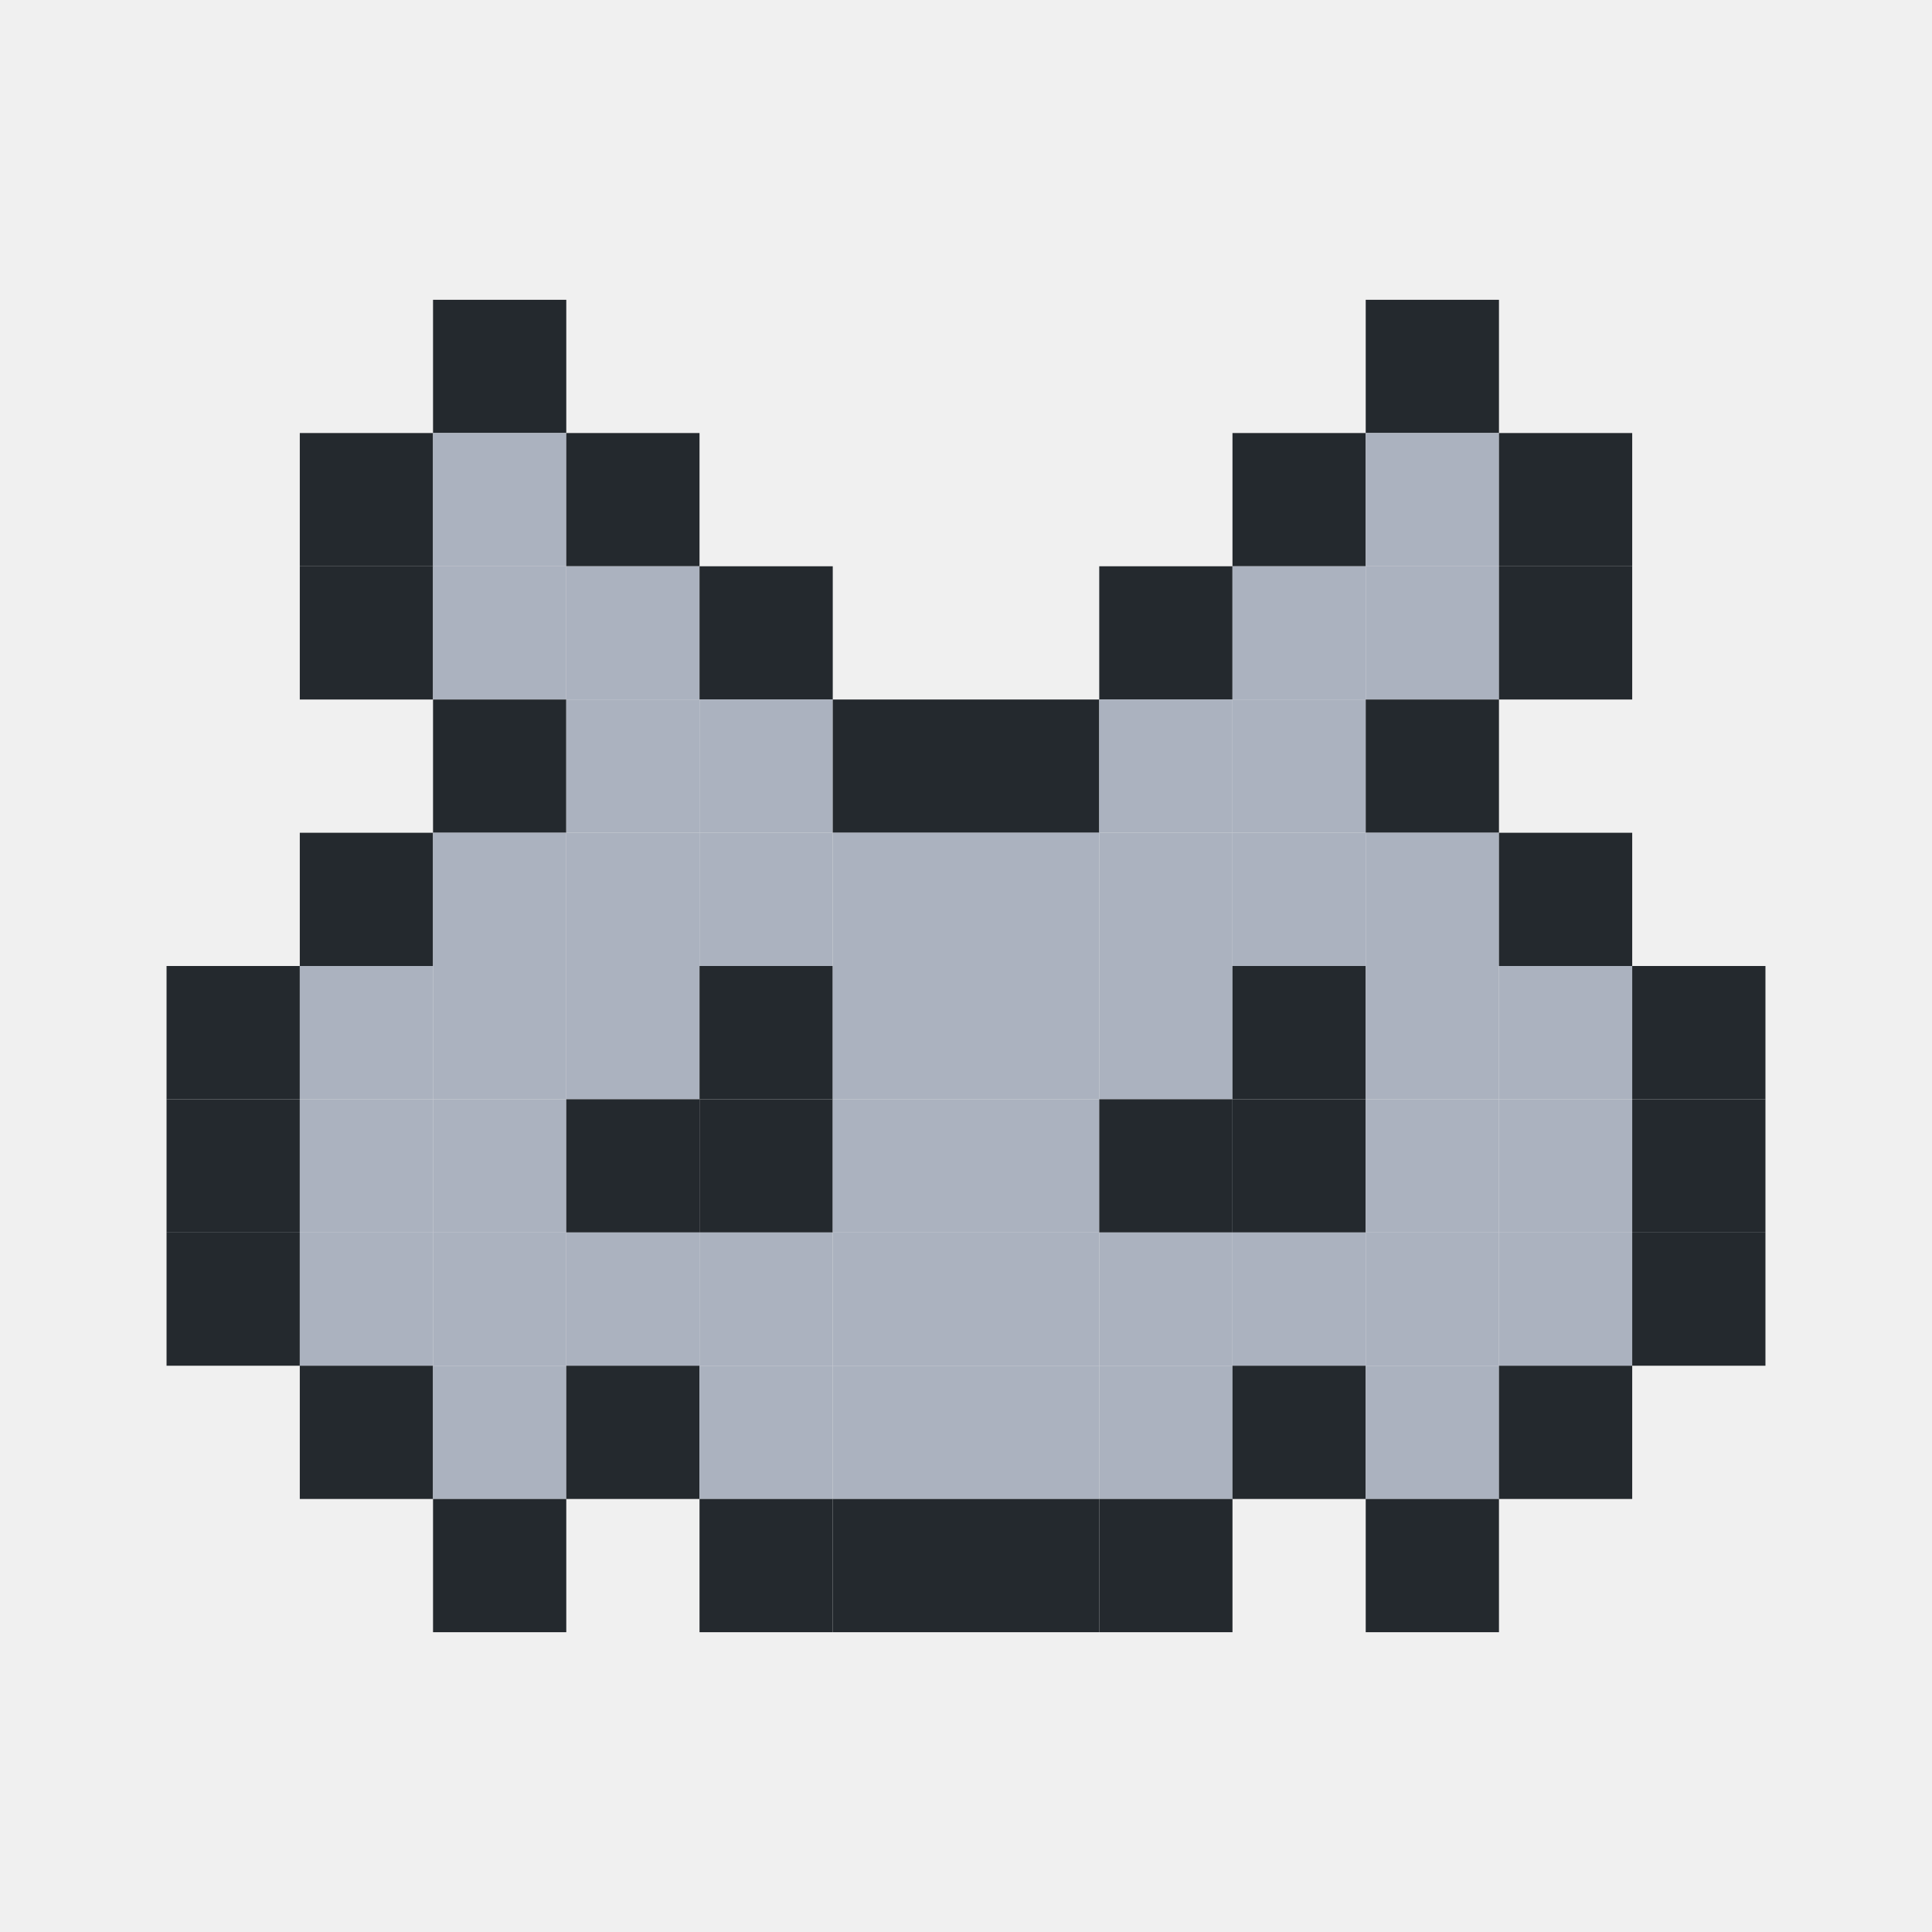
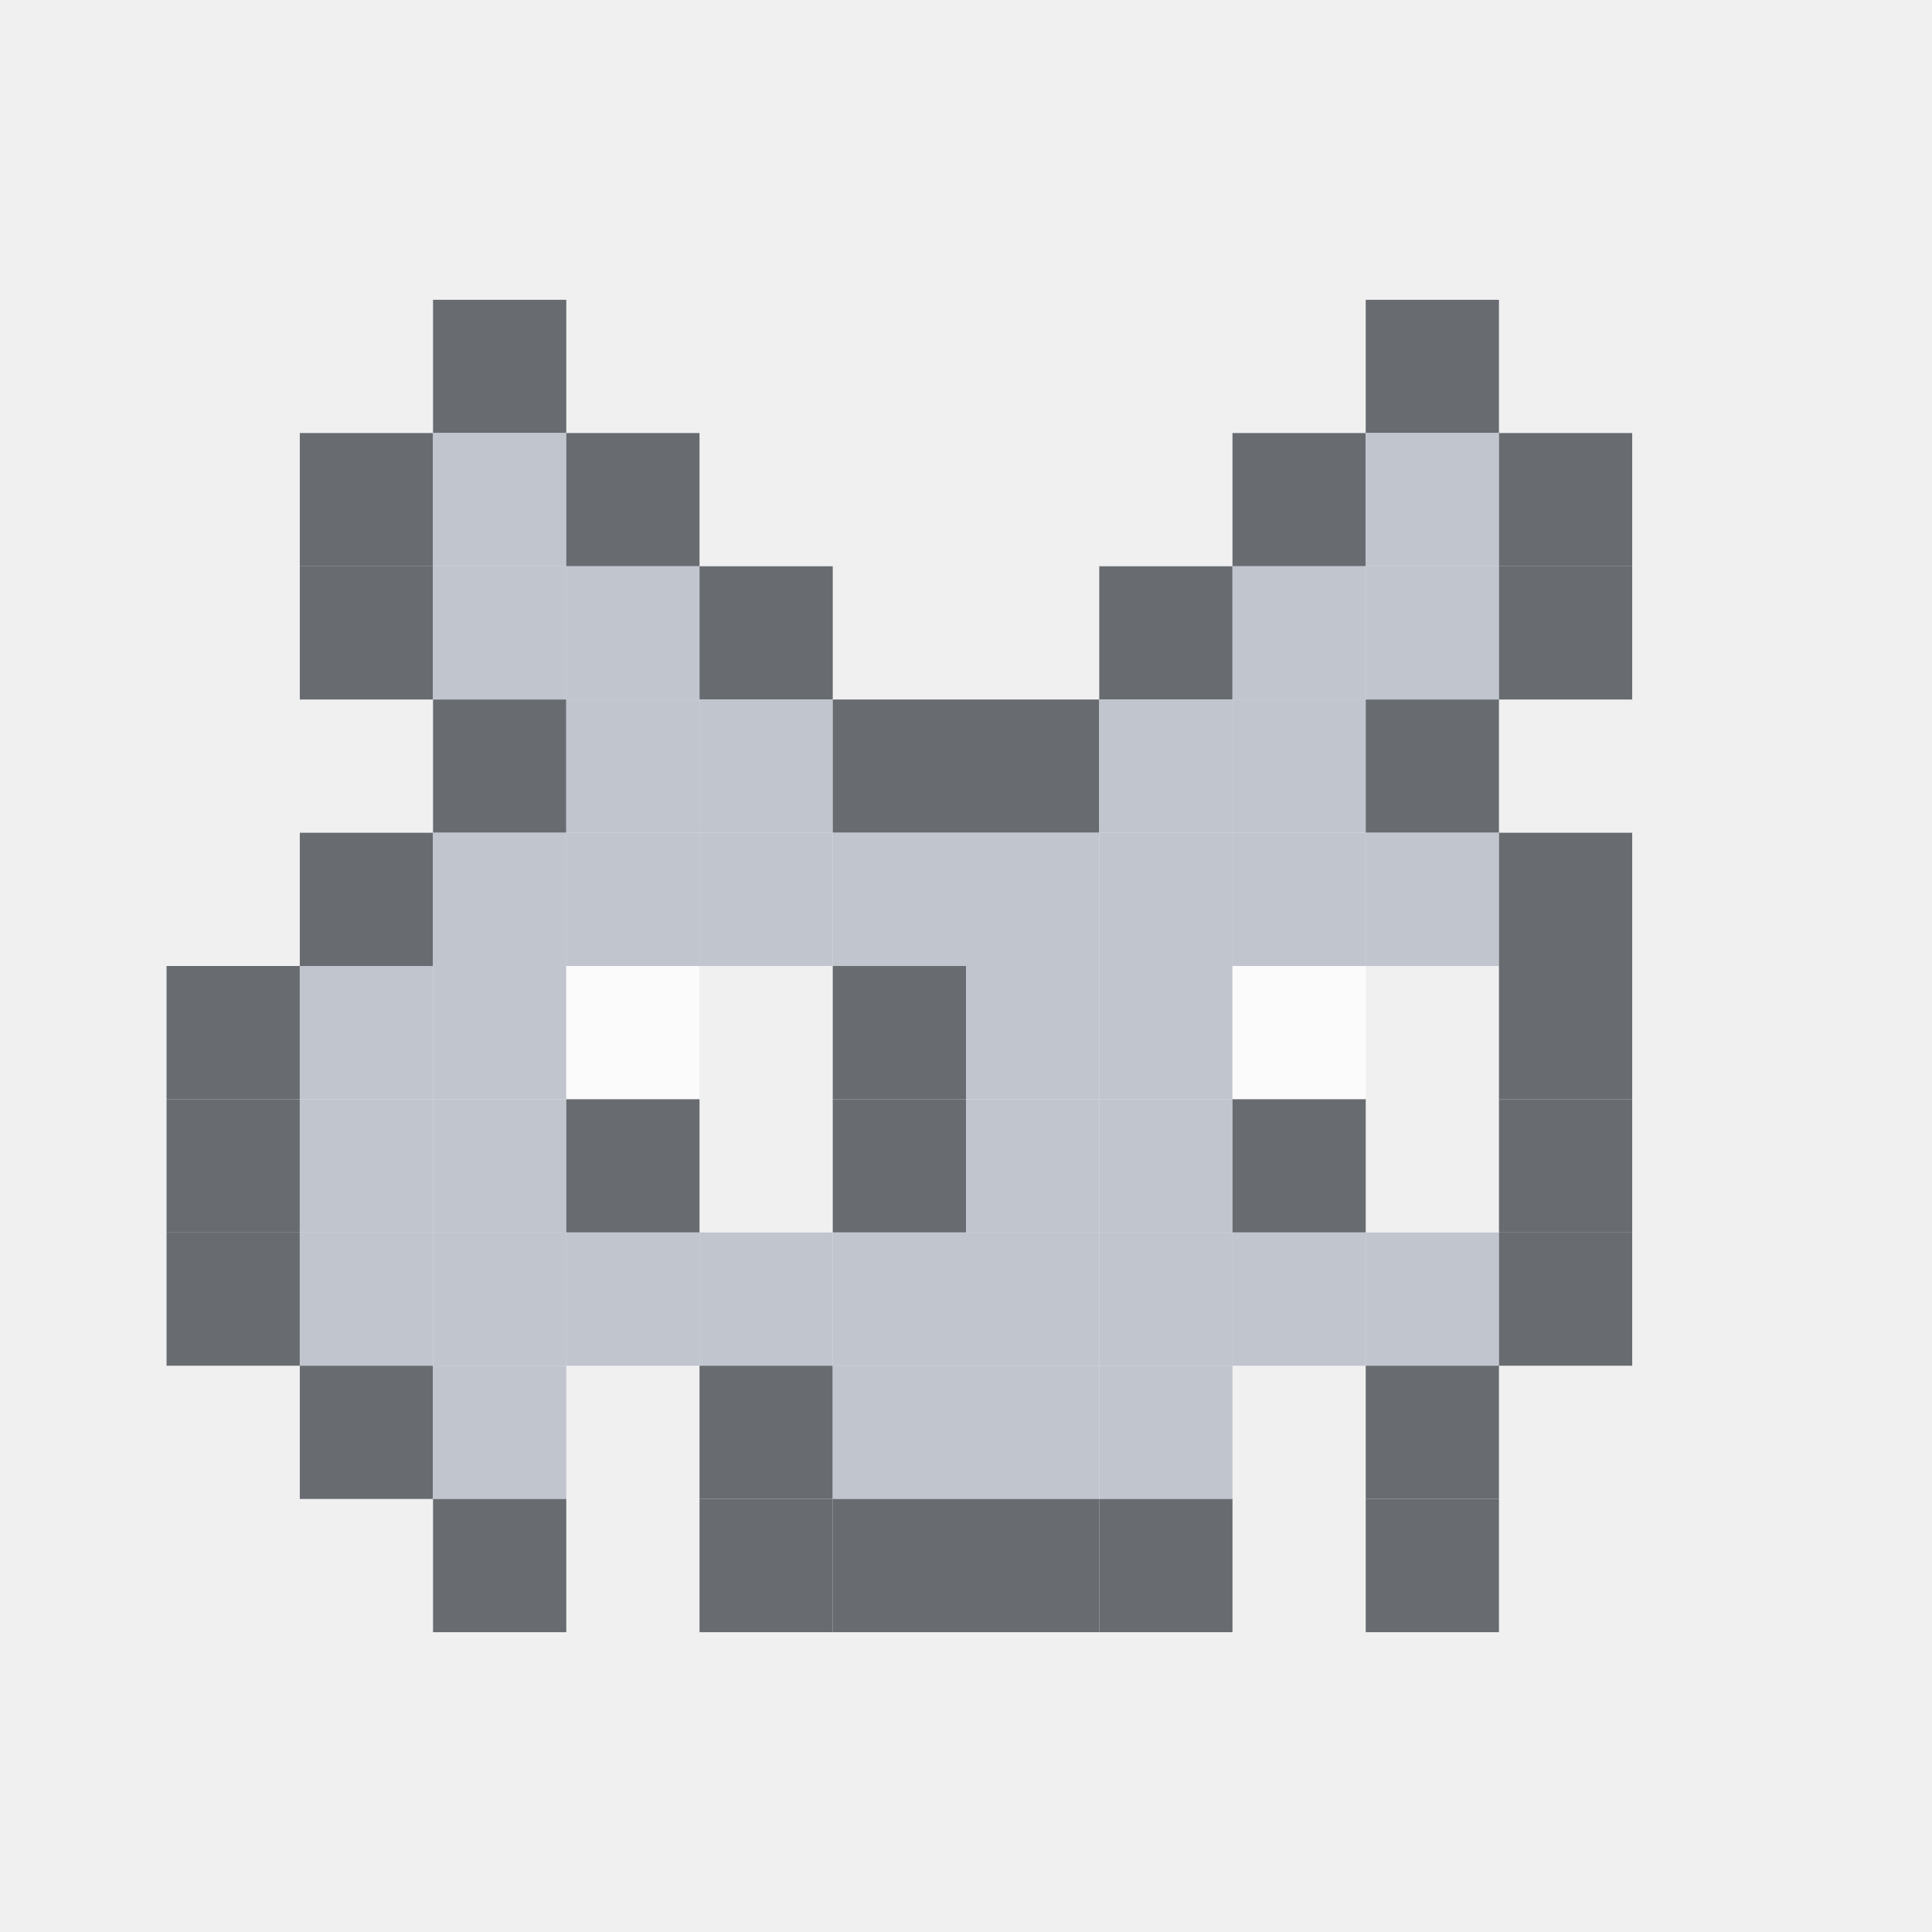
<svg xmlns="http://www.w3.org/2000/svg" width="232" height="232" viewBox="0 0 232 232">
-   <style>
-         .pet { transform-origin: center; }
-       </style>
+   <style>.pet { transform-origin: center; }</style>
  <rect width="100%" height="100%" fill="transparent" />
-   <g transform="translate(20, 20)">
+   <g transform="translate(20, 20)" opacity="0.7">
    <g class="pet">
-       <rect x="32" y="16" width="16" height="16" fill="#24292e" />
-       <rect x="144" y="16" width="16" height="16" fill="#24292e" />
-       <rect x="16" y="32" width="16" height="16" fill="#24292e" />
+       <rect x="32" y="16" width="16" height="16" fill="#2d333b" />
+       <rect x="144" y="16" width="16" height="16" fill="#2d333b" />
+       <rect x="16" y="32" width="16" height="16" fill="#2d333b" />
      <rect x="32" y="32" width="16" height="16" fill="#abb2bf" />
-       <rect x="48" y="32" width="16" height="16" fill="#24292e" />
-       <rect x="128" y="32" width="16" height="16" fill="#24292e" />
+       <rect x="48" y="32" width="16" height="16" fill="#2d333b" />
+       <rect x="128" y="32" width="16" height="16" fill="#2d333b" />
      <rect x="144" y="32" width="16" height="16" fill="#abb2bf" />
-       <rect x="160" y="32" width="16" height="16" fill="#24292e" />
-       <rect x="16" y="48" width="16" height="16" fill="#24292e" />
+       <rect x="160" y="32" width="16" height="16" fill="#2d333b" />
+       <rect x="16" y="48" width="16" height="16" fill="#2d333b" />
      <rect x="32" y="48" width="16" height="16" fill="#abb2bf" />
      <rect x="48" y="48" width="16" height="16" fill="#abb2bf" />
-       <rect x="64" y="48" width="16" height="16" fill="#24292e" />
-       <rect x="112" y="48" width="16" height="16" fill="#24292e" />
+       <rect x="64" y="48" width="16" height="16" fill="#2d333b" />
+       <rect x="112" y="48" width="16" height="16" fill="#2d333b" />
      <rect x="128" y="48" width="16" height="16" fill="#abb2bf" />
      <rect x="144" y="48" width="16" height="16" fill="#abb2bf" />
-       <rect x="160" y="48" width="16" height="16" fill="#24292e" />
-       <rect x="32" y="64" width="16" height="16" fill="#24292e" />
+       <rect x="160" y="48" width="16" height="16" fill="#2d333b" />
+       <rect x="32" y="64" width="16" height="16" fill="#2d333b" />
      <rect x="48" y="64" width="16" height="16" fill="#abb2bf" />
      <rect x="64" y="64" width="16" height="16" fill="#abb2bf" />
-       <rect x="80" y="64" width="16" height="16" fill="#24292e" />
-       <rect x="96" y="64" width="16" height="16" fill="#24292e" />
+       <rect x="80" y="64" width="16" height="16" fill="#2d333b" />
+       <rect x="96" y="64" width="16" height="16" fill="#2d333b" />
      <rect x="112" y="64" width="16" height="16" fill="#abb2bf" />
      <rect x="128" y="64" width="16" height="16" fill="#abb2bf" />
-       <rect x="144" y="64" width="16" height="16" fill="#24292e" />
-       <rect x="16" y="80" width="16" height="16" fill="#24292e" />
+       <rect x="144" y="64" width="16" height="16" fill="#2d333b" />
+       <rect x="16" y="80" width="16" height="16" fill="#2d333b" />
      <rect x="32" y="80" width="16" height="16" fill="#abb2bf" />
      <rect x="48" y="80" width="16" height="16" fill="#abb2bf" />
      <rect x="64" y="80" width="16" height="16" fill="#abb2bf" />
      <rect x="80" y="80" width="16" height="16" fill="#abb2bf" />
      <rect x="96" y="80" width="16" height="16" fill="#abb2bf" />
      <rect x="112" y="80" width="16" height="16" fill="#abb2bf" />
      <rect x="128" y="80" width="16" height="16" fill="#abb2bf" />
      <rect x="144" y="80" width="16" height="16" fill="#abb2bf" />
-       <rect x="160" y="80" width="16" height="16" fill="#24292e" />
-       <rect x="0" y="96" width="16" height="16" fill="#24292e" />
+       <rect x="160" y="80" width="16" height="16" fill="#2d333b" />
+       <rect x="0" y="96" width="16" height="16" fill="#2d333b" />
      <rect x="16" y="96" width="16" height="16" fill="#abb2bf" />
      <rect x="32" y="96" width="16" height="16" fill="#abb2bf" />
-       <rect x="48" y="96" width="16" height="16" fill="#abb2bf" />
-       <rect x="64" y="96" width="16" height="16" fill="#24292e" />
-       <rect x="80" y="96" width="16" height="16" fill="#abb2bf" />
+       <rect x="48" y="96" width="16" height="16" fill="#ffffff" />
+       <rect x="80" y="96" width="16" height="16" fill="#2d333b" />
      <rect x="96" y="96" width="16" height="16" fill="#abb2bf" />
      <rect x="112" y="96" width="16" height="16" fill="#abb2bf" />
-       <rect x="128" y="96" width="16" height="16" fill="#24292e" />
-       <rect x="144" y="96" width="16" height="16" fill="#abb2bf" />
-       <rect x="160" y="96" width="16" height="16" fill="#abb2bf" />
-       <rect x="176" y="96" width="16" height="16" fill="#24292e" />
-       <rect x="0" y="112" width="16" height="16" fill="#24292e" />
+       <rect x="128" y="96" width="16" height="16" fill="#ffffff" />
+       <rect x="160" y="96" width="16" height="16" fill="#2d333b" />
+       <rect x="0" y="112" width="16" height="16" fill="#2d333b" />
      <rect x="16" y="112" width="16" height="16" fill="#abb2bf" />
      <rect x="32" y="112" width="16" height="16" fill="#abb2bf" />
-       <rect x="48" y="112" width="16" height="16" fill="#24292e" />
-       <rect x="64" y="112" width="16" height="16" fill="#24292e" />
-       <rect x="80" y="112" width="16" height="16" fill="#abb2bf" />
+       <rect x="48" y="112" width="16" height="16" fill="#2d333b" />
+       <rect x="80" y="112" width="16" height="16" fill="#2d333b" />
      <rect x="96" y="112" width="16" height="16" fill="#abb2bf" />
-       <rect x="112" y="112" width="16" height="16" fill="#24292e" />
-       <rect x="128" y="112" width="16" height="16" fill="#24292e" />
-       <rect x="144" y="112" width="16" height="16" fill="#abb2bf" />
-       <rect x="160" y="112" width="16" height="16" fill="#abb2bf" />
-       <rect x="176" y="112" width="16" height="16" fill="#24292e" />
-       <rect x="0" y="128" width="16" height="16" fill="#24292e" />
+       <rect x="112" y="112" width="16" height="16" fill="#abb2bf" />
+       <rect x="128" y="112" width="16" height="16" fill="#2d333b" />
+       <rect x="160" y="112" width="16" height="16" fill="#2d333b" />
+       <rect x="0" y="128" width="16" height="16" fill="#2d333b" />
      <rect x="16" y="128" width="16" height="16" fill="#abb2bf" />
      <rect x="32" y="128" width="16" height="16" fill="#abb2bf" />
      <rect x="48" y="128" width="16" height="16" fill="#abb2bf" />
      <rect x="64" y="128" width="16" height="16" fill="#abb2bf" />
      <rect x="80" y="128" width="16" height="16" fill="#abb2bf" />
      <rect x="96" y="128" width="16" height="16" fill="#abb2bf" />
      <rect x="112" y="128" width="16" height="16" fill="#abb2bf" />
      <rect x="128" y="128" width="16" height="16" fill="#abb2bf" />
      <rect x="144" y="128" width="16" height="16" fill="#abb2bf" />
-       <rect x="160" y="128" width="16" height="16" fill="#abb2bf" />
-       <rect x="176" y="128" width="16" height="16" fill="#24292e" />
-       <rect x="16" y="144" width="16" height="16" fill="#24292e" />
+       <rect x="160" y="128" width="16" height="16" fill="#2d333b" />
+       <rect x="16" y="144" width="16" height="16" fill="#2d333b" />
      <rect x="32" y="144" width="16" height="16" fill="#abb2bf" />
-       <rect x="48" y="144" width="16" height="16" fill="#24292e" />
-       <rect x="64" y="144" width="16" height="16" fill="#abb2bf" />
+       <rect x="64" y="144" width="16" height="16" fill="#2d333b" />
      <rect x="80" y="144" width="16" height="16" fill="#abb2bf" />
      <rect x="96" y="144" width="16" height="16" fill="#abb2bf" />
      <rect x="112" y="144" width="16" height="16" fill="#abb2bf" />
-       <rect x="128" y="144" width="16" height="16" fill="#24292e" />
-       <rect x="144" y="144" width="16" height="16" fill="#abb2bf" />
-       <rect x="160" y="144" width="16" height="16" fill="#24292e" />
-       <rect x="32" y="160" width="16" height="16" fill="#24292e" />
-       <rect x="64" y="160" width="16" height="16" fill="#24292e" />
-       <rect x="80" y="160" width="16" height="16" fill="#24292e" />
-       <rect x="96" y="160" width="16" height="16" fill="#24292e" />
-       <rect x="112" y="160" width="16" height="16" fill="#24292e" />
-       <rect x="144" y="160" width="16" height="16" fill="#24292e" />
+       <rect x="144" y="144" width="16" height="16" fill="#2d333b" />
+       <rect x="32" y="160" width="16" height="16" fill="#2d333b" />
+       <rect x="64" y="160" width="16" height="16" fill="#2d333b" />
+       <rect x="80" y="160" width="16" height="16" fill="#2d333b" />
+       <rect x="96" y="160" width="16" height="16" fill="#2d333b" />
+       <rect x="112" y="160" width="16" height="16" fill="#2d333b" />
+       <rect x="144" y="160" width="16" height="16" fill="#2d333b" />
    </g>
  </g>
</svg>
